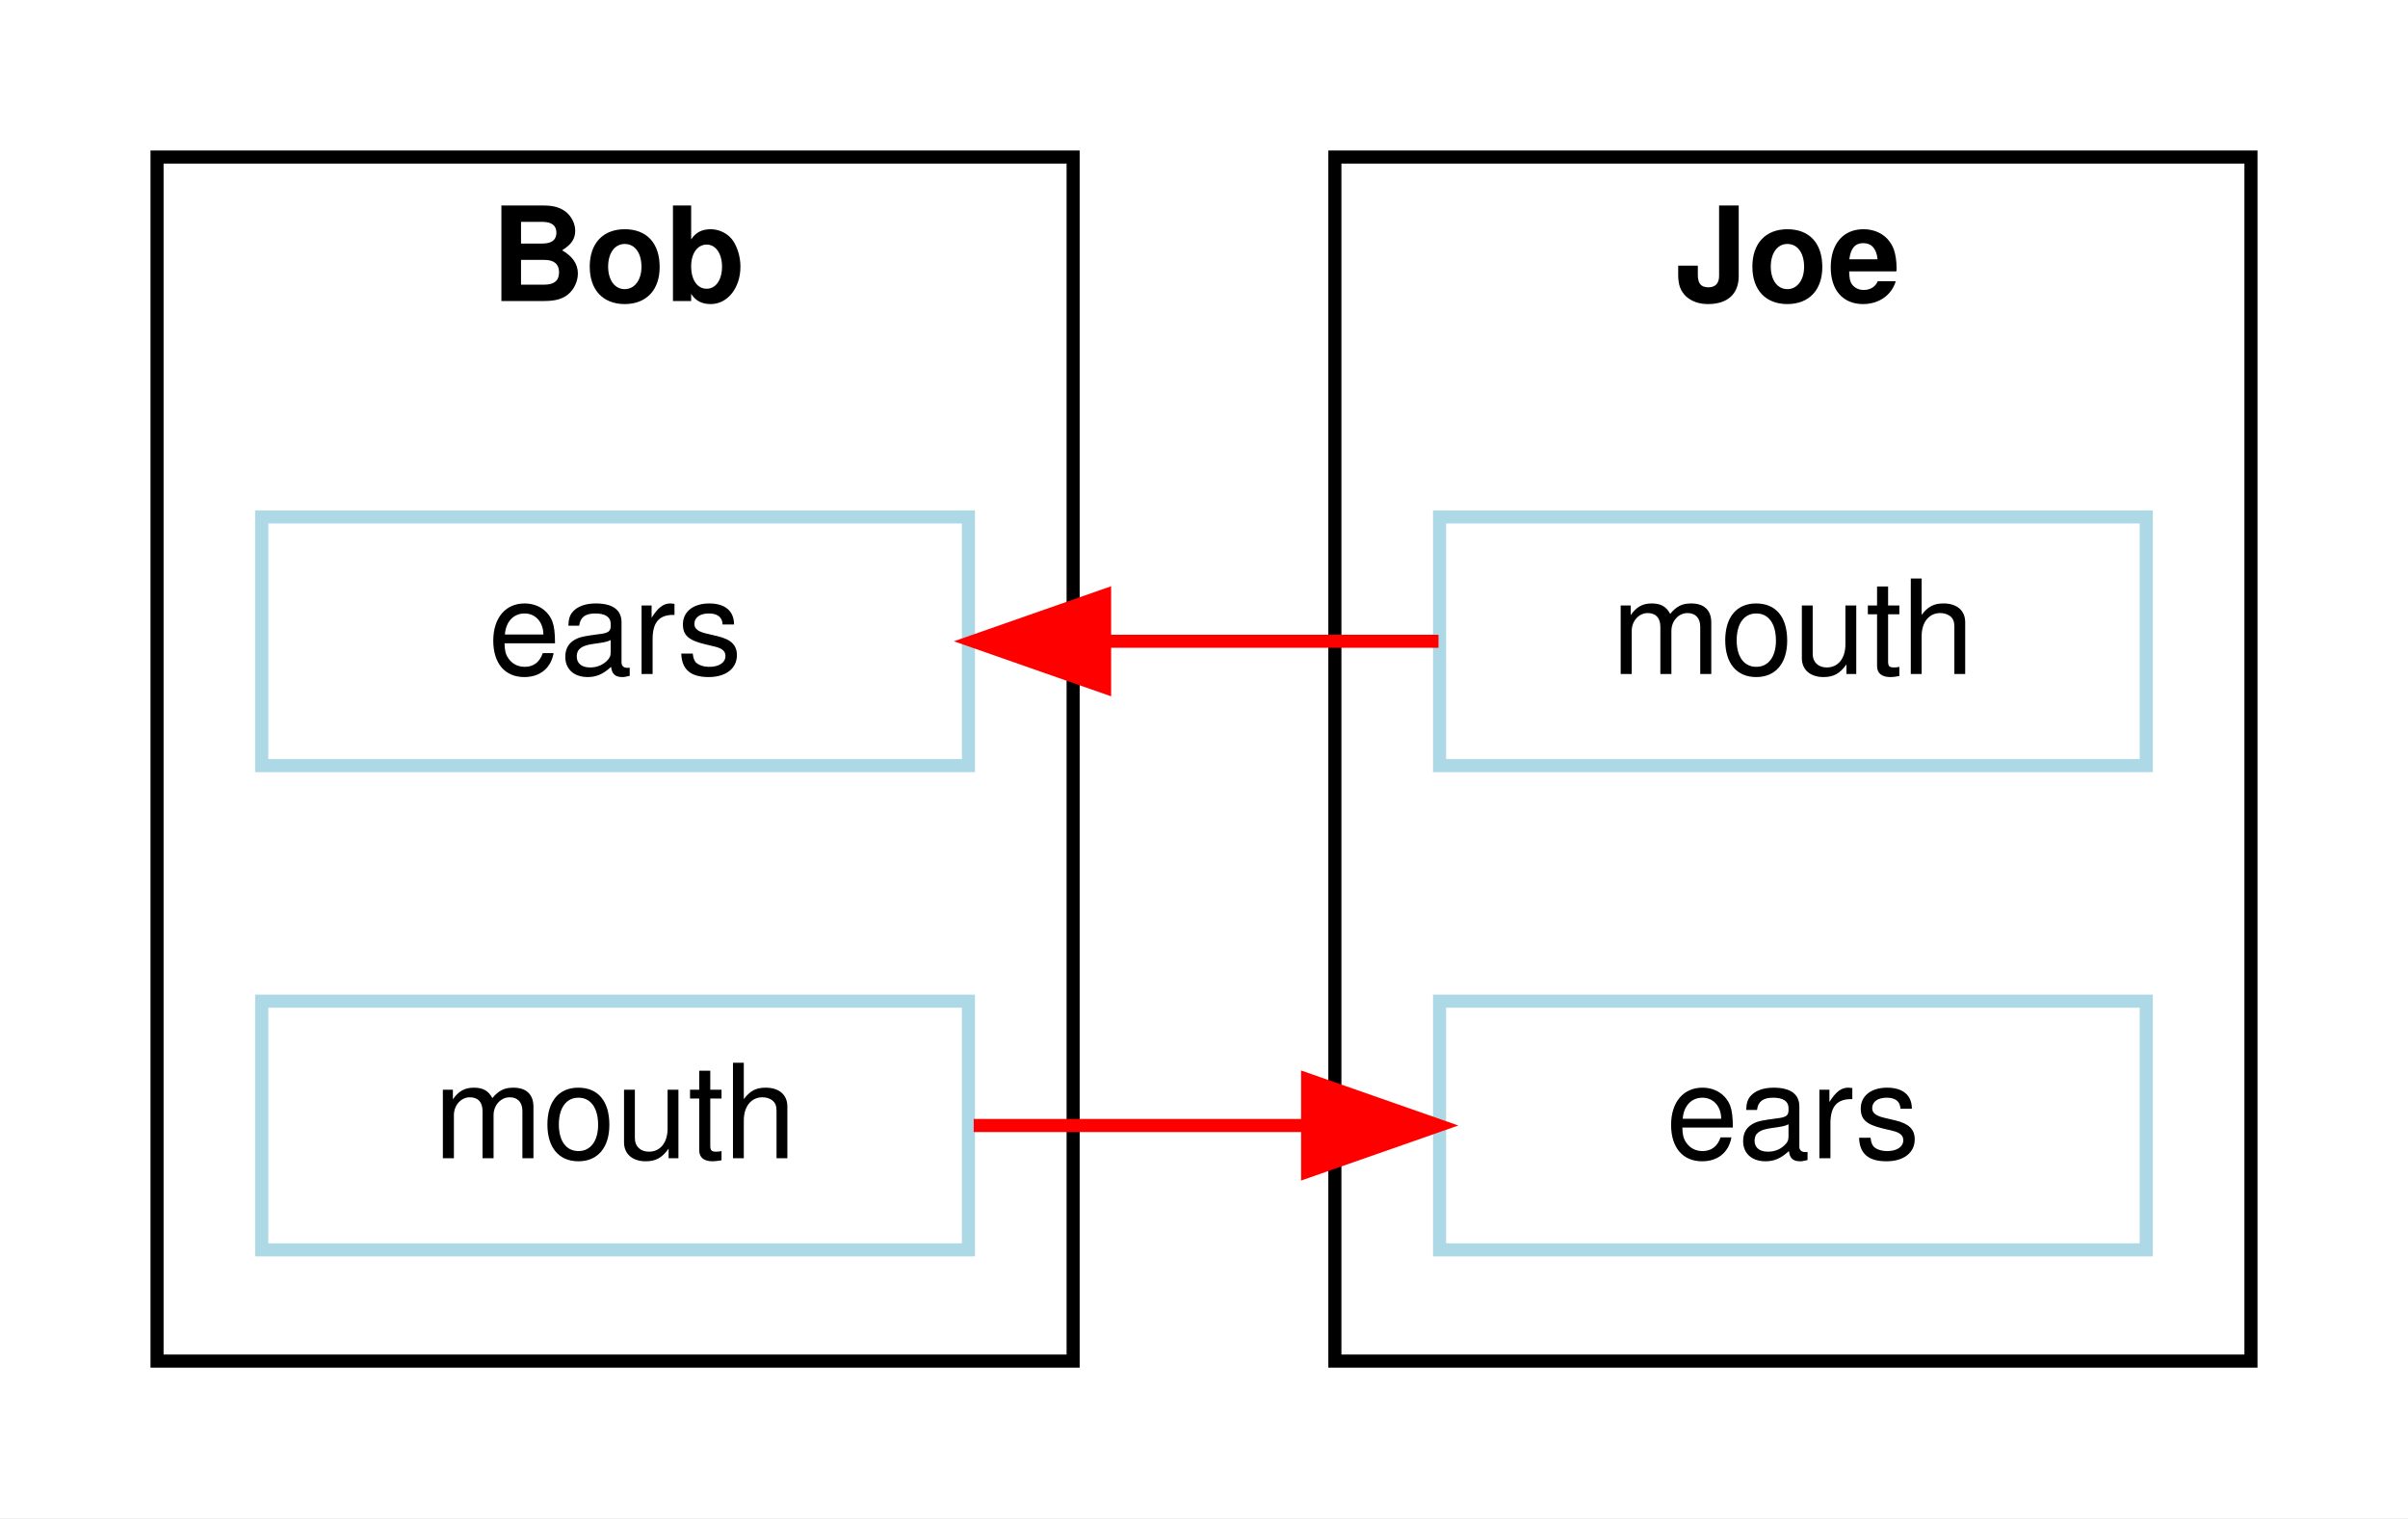
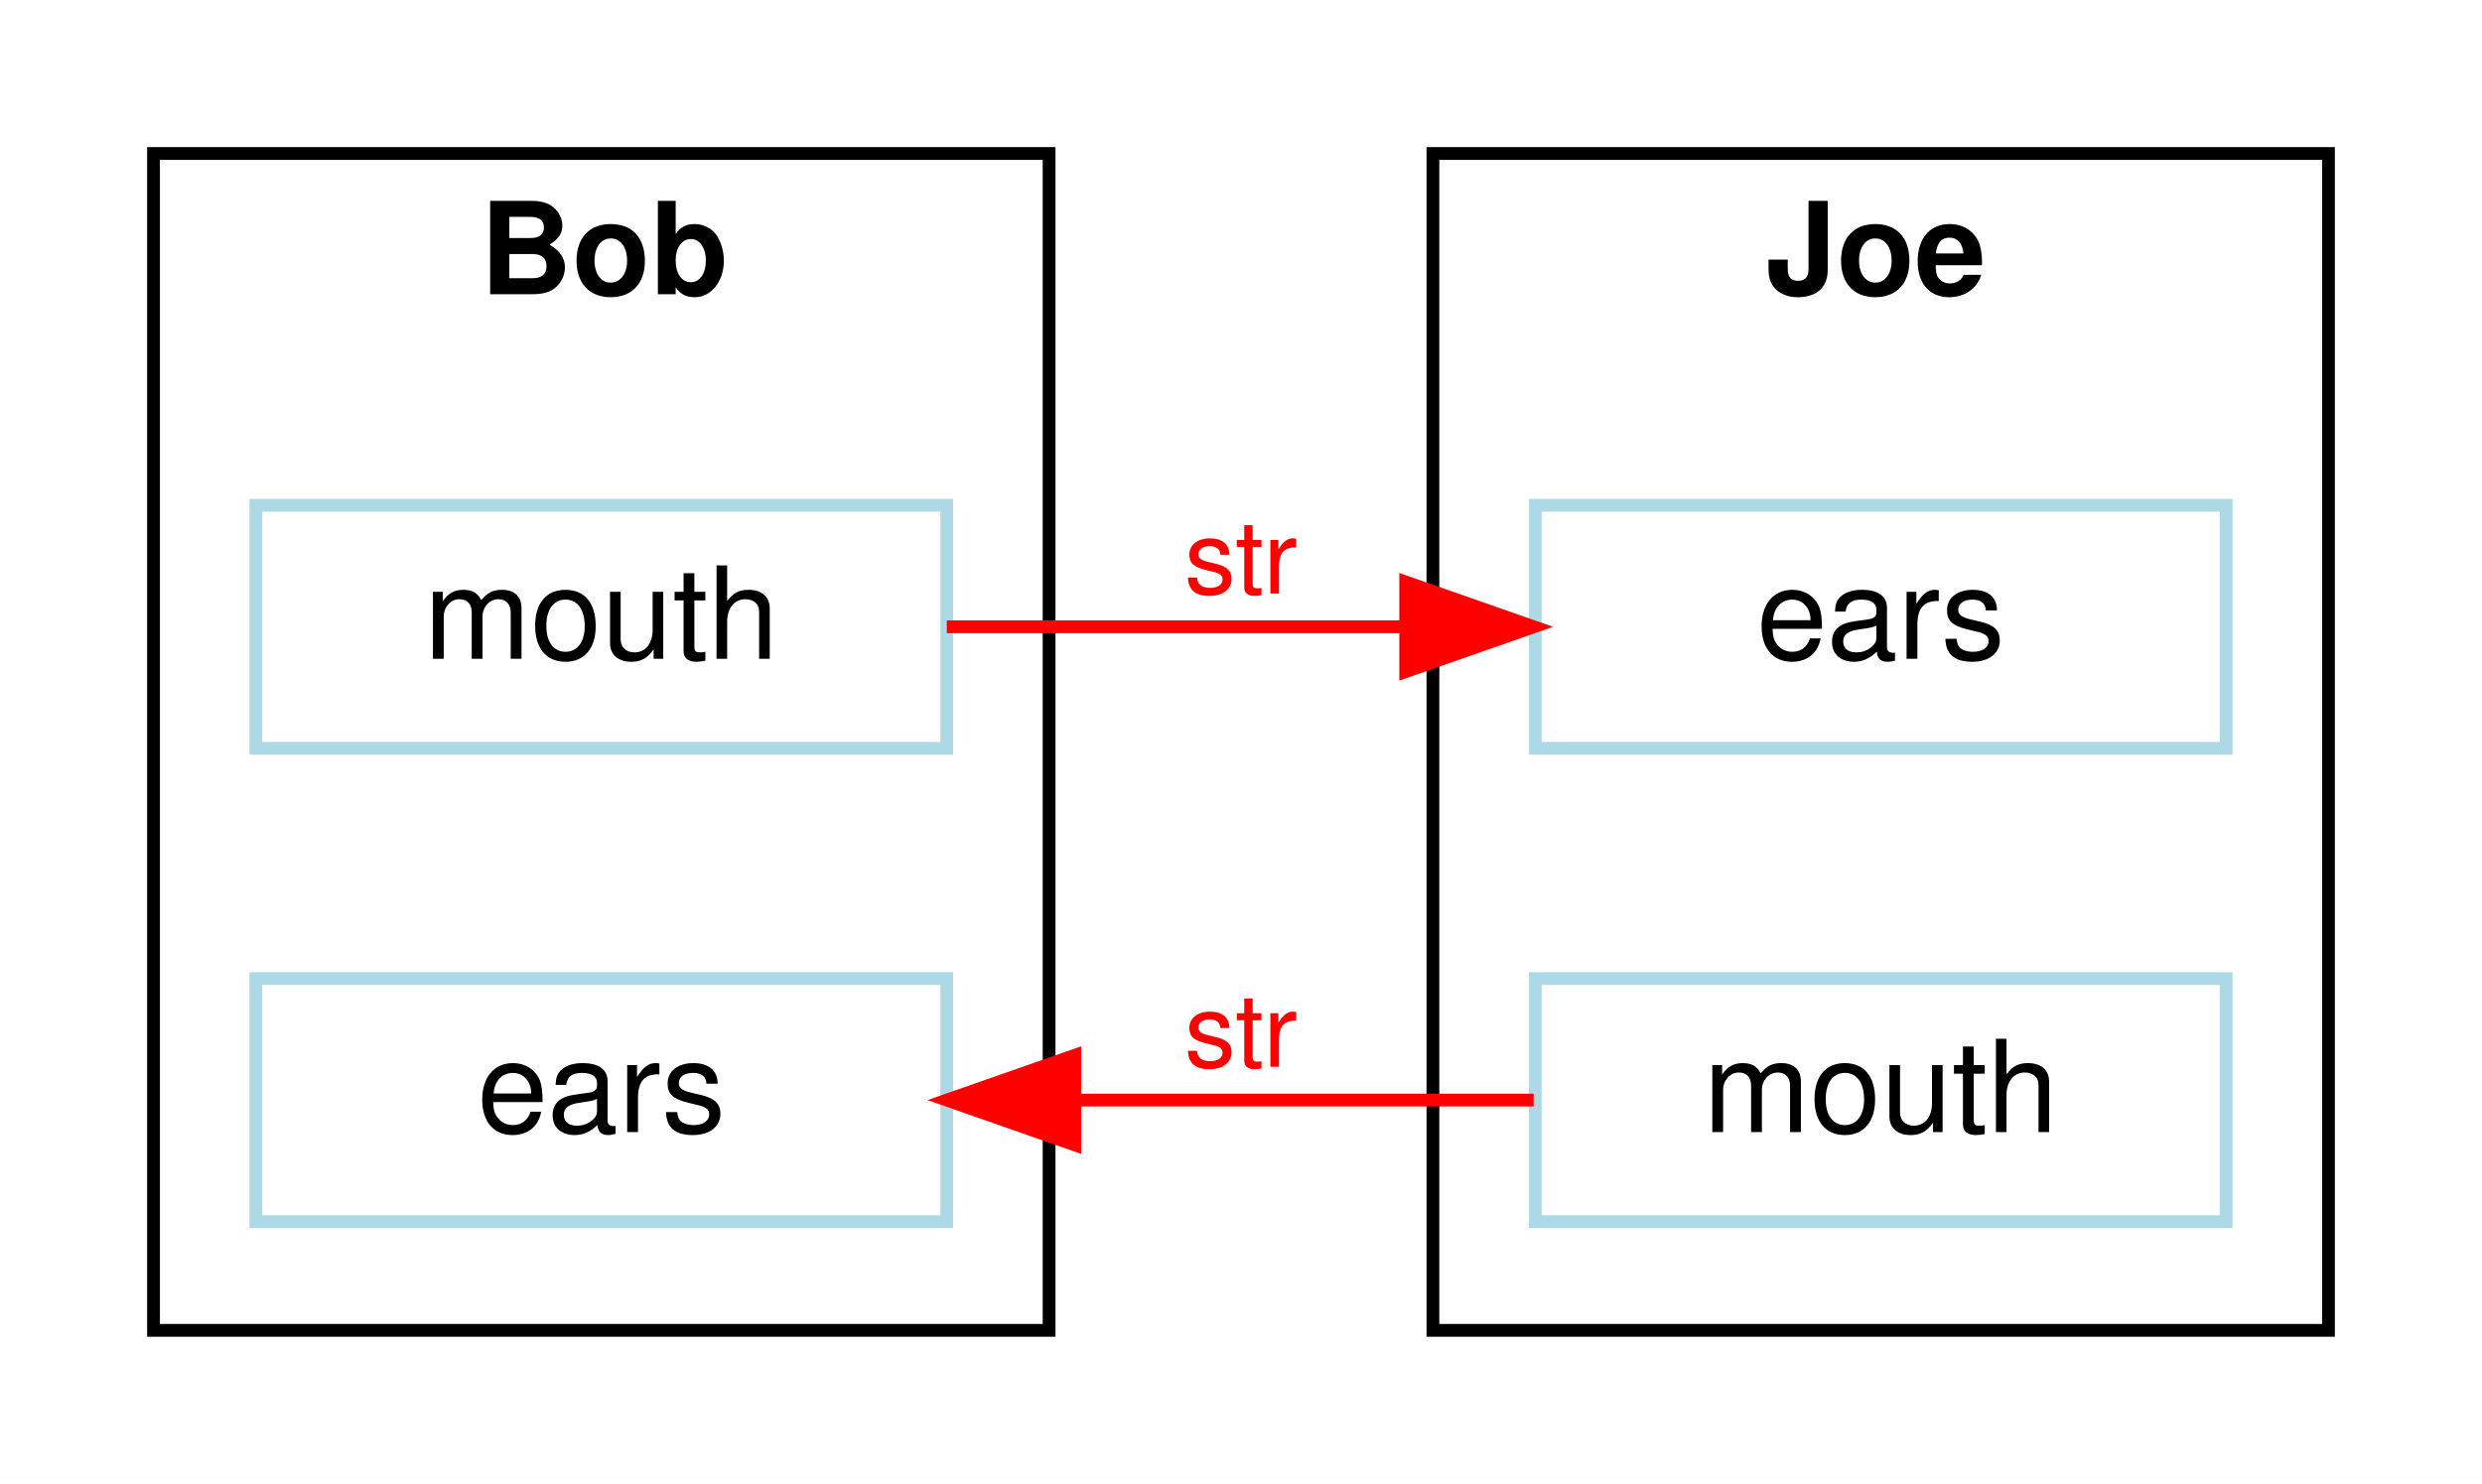
- <svg xmlns="http://www.w3.org/2000/svg" width="184pt" height="116pt" viewBox="0.00 0.00 184.00 116.00">
+ <svg xmlns="http://www.w3.org/2000/svg" width="194pt" height="116pt" viewBox="0.00 0.00 194.00 116.00">
  <g id="graph0" class="graph" transform="scale(1 1) rotate(0) translate(4 112)">
-     <polygon fill="white" stroke="none" points="-4,4 -4,-112 180,-112 180,4 -4,4" />
+     <polygon fill="white" stroke="none" points="-4,4 -4,-112 190,-112 190,4 -4,4" />
+     <g id="clust2" class="cluster">
+       <polygon fill="none" stroke="black" points="108,-8 108,-100 178,-100 178,-8 108,-8" />
+       <text text-anchor="start" x="134" y="-89" font-family="Helvetica,sans-Serif" font-weight="bold" font-size="10.00">Joe</text>
+     </g>
    <g id="clust1" class="cluster">
      <polygon fill="none" stroke="black" points="8,-8 8,-100 78,-100 78,-8 8,-8" />
      <text text-anchor="start" x="33.5" y="-89" font-family="Helvetica,sans-Serif" font-weight="bold" font-size="10.00">Bob</text>
    </g>
-     <g id="clust2" class="cluster">
-       <polygon fill="none" stroke="black" points="98,-8 98,-100 168,-100 168,-8 98,-8" />
-       <text text-anchor="start" x="124" y="-89" font-family="Helvetica,sans-Serif" font-weight="bold" font-size="10.00">Joe</text>
-     </g>
    <g id="node1" class="node">
-       <polygon fill="none" stroke="lightblue" points="70,-72.5 16,-72.5 16,-53.5 70,-53.5 70,-72.5" />
-       <text text-anchor="middle" x="43" y="-60.5" font-family="Helvetica,sans-Serif" font-size="10.00">ears</text>
+       <polygon fill="none" stroke="lightblue" points="70,-35.5 16,-35.5 16,-16.5 70,-16.5 70,-35.5" />
+       <text text-anchor="middle" x="43" y="-23.5" font-family="Helvetica,sans-Serif" font-size="10.00">ears</text>
    </g>
    <g id="node2" class="node">
-       <polygon fill="none" stroke="lightblue" points="70,-35.5 16,-35.5 16,-16.5 70,-16.5 70,-35.5" />
-       <text text-anchor="middle" x="43" y="-23.5" font-family="Helvetica,sans-Serif" font-size="10.00">mouth</text>
+       <polygon fill="none" stroke="lightblue" points="70,-72.5 16,-72.5 16,-53.5 70,-53.5 70,-72.5" />
+       <text text-anchor="middle" x="43" y="-60.5" font-family="Helvetica,sans-Serif" font-size="10.00">mouth</text>
    </g>
    <g id="node3" class="node">
-       <polygon fill="none" stroke="lightblue" points="160,-35.5 106,-35.5 106,-16.5 160,-16.5 160,-35.5" />
-       <text text-anchor="middle" x="133" y="-23.5" font-family="Helvetica,sans-Serif" font-size="10.00">ears</text>
+       <polygon fill="none" stroke="lightblue" points="170,-72.5 116,-72.5 116,-53.5 170,-53.5 170,-72.5" />
+       <text text-anchor="middle" x="143" y="-60.5" font-family="Helvetica,sans-Serif" font-size="10.00">ears</text>
    </g>
    <g id="edge1" class="edge">
-       <path fill="none" stroke="red" d="M70.403,-26C78.393,-26 87.311,-26 95.824,-26" />
-       <polygon fill="red" stroke="red" points="95.919,-29.5 105.919,-26 95.919,-22.5 95.919,-29.5" />
+       <path fill="none" stroke="red" d="M70.005,-63C80.969,-63 93.92,-63 105.794,-63" />
+       <polygon fill="red" stroke="red" points="105.874,-66.5 115.874,-63 105.874,-59.5 105.874,-66.5" />
+       <text text-anchor="middle" x="93" y="-65.6" font-family="Helvetica,sans-Serif" font-size="8.00" fill="red">str</text>
    </g>
    <g id="node4" class="node">
-       <polygon fill="none" stroke="lightblue" points="160,-72.5 106,-72.5 106,-53.5 160,-53.5 160,-72.5" />
-       <text text-anchor="middle" x="133" y="-60.5" font-family="Helvetica,sans-Serif" font-size="10.00">mouth</text>
+       <polygon fill="none" stroke="lightblue" points="170,-35.5 116,-35.5 116,-16.5 170,-16.5 170,-35.5" />
+       <text text-anchor="middle" x="143" y="-23.5" font-family="Helvetica,sans-Serif" font-size="10.00">mouth</text>
    </g>
    <g id="edge2" class="edge">
-       <path fill="none" stroke="red" d="M105.919,-63C97.954,-63 89.044,-63 80.52,-63" />
-       <polygon fill="red" stroke="red" points="80.403,-59.5 70.403,-63 80.403,-66.5 80.403,-59.5" />
+       <path fill="none" stroke="red" d="M115.874,-26C104.894,-26 91.94,-26 80.075,-26" />
+       <polygon fill="red" stroke="red" points="80.005,-22.5 70.005,-26 80.005,-29.5 80.005,-22.5" />
+       <text text-anchor="middle" x="93" y="-28.6" font-family="Helvetica,sans-Serif" font-size="8.00" fill="red">str</text>
    </g>
  </g>
</svg>
